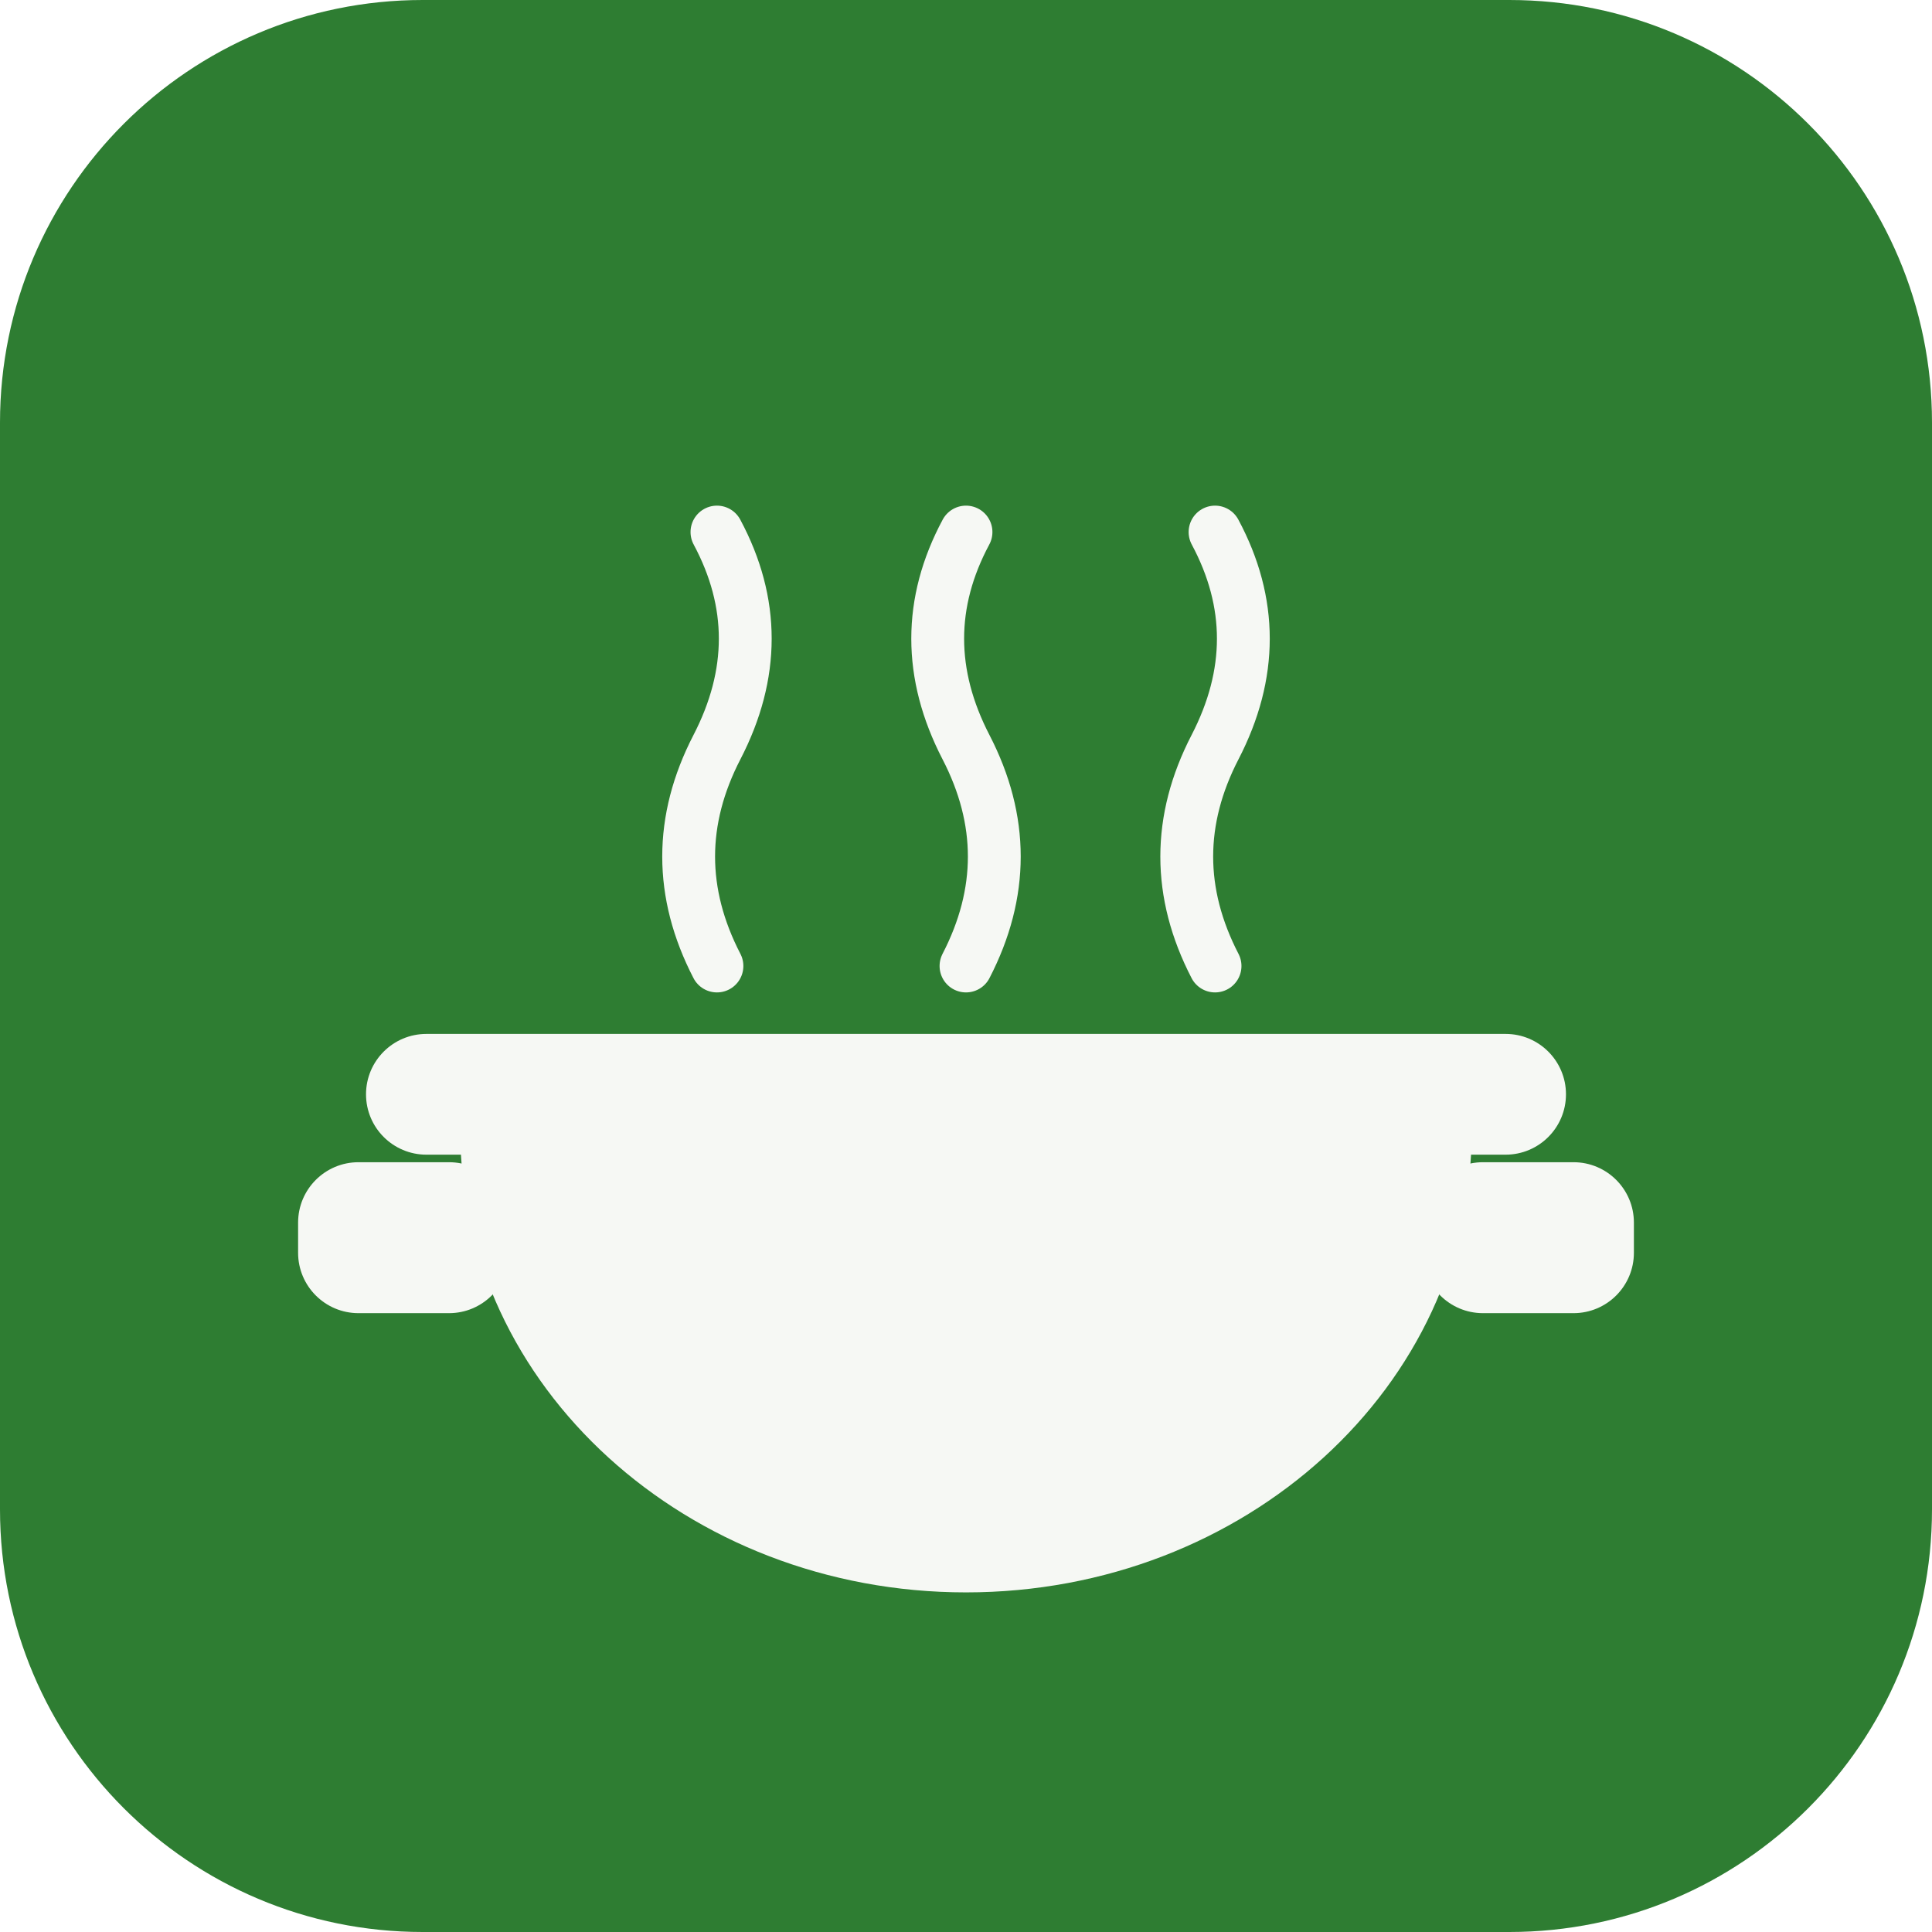
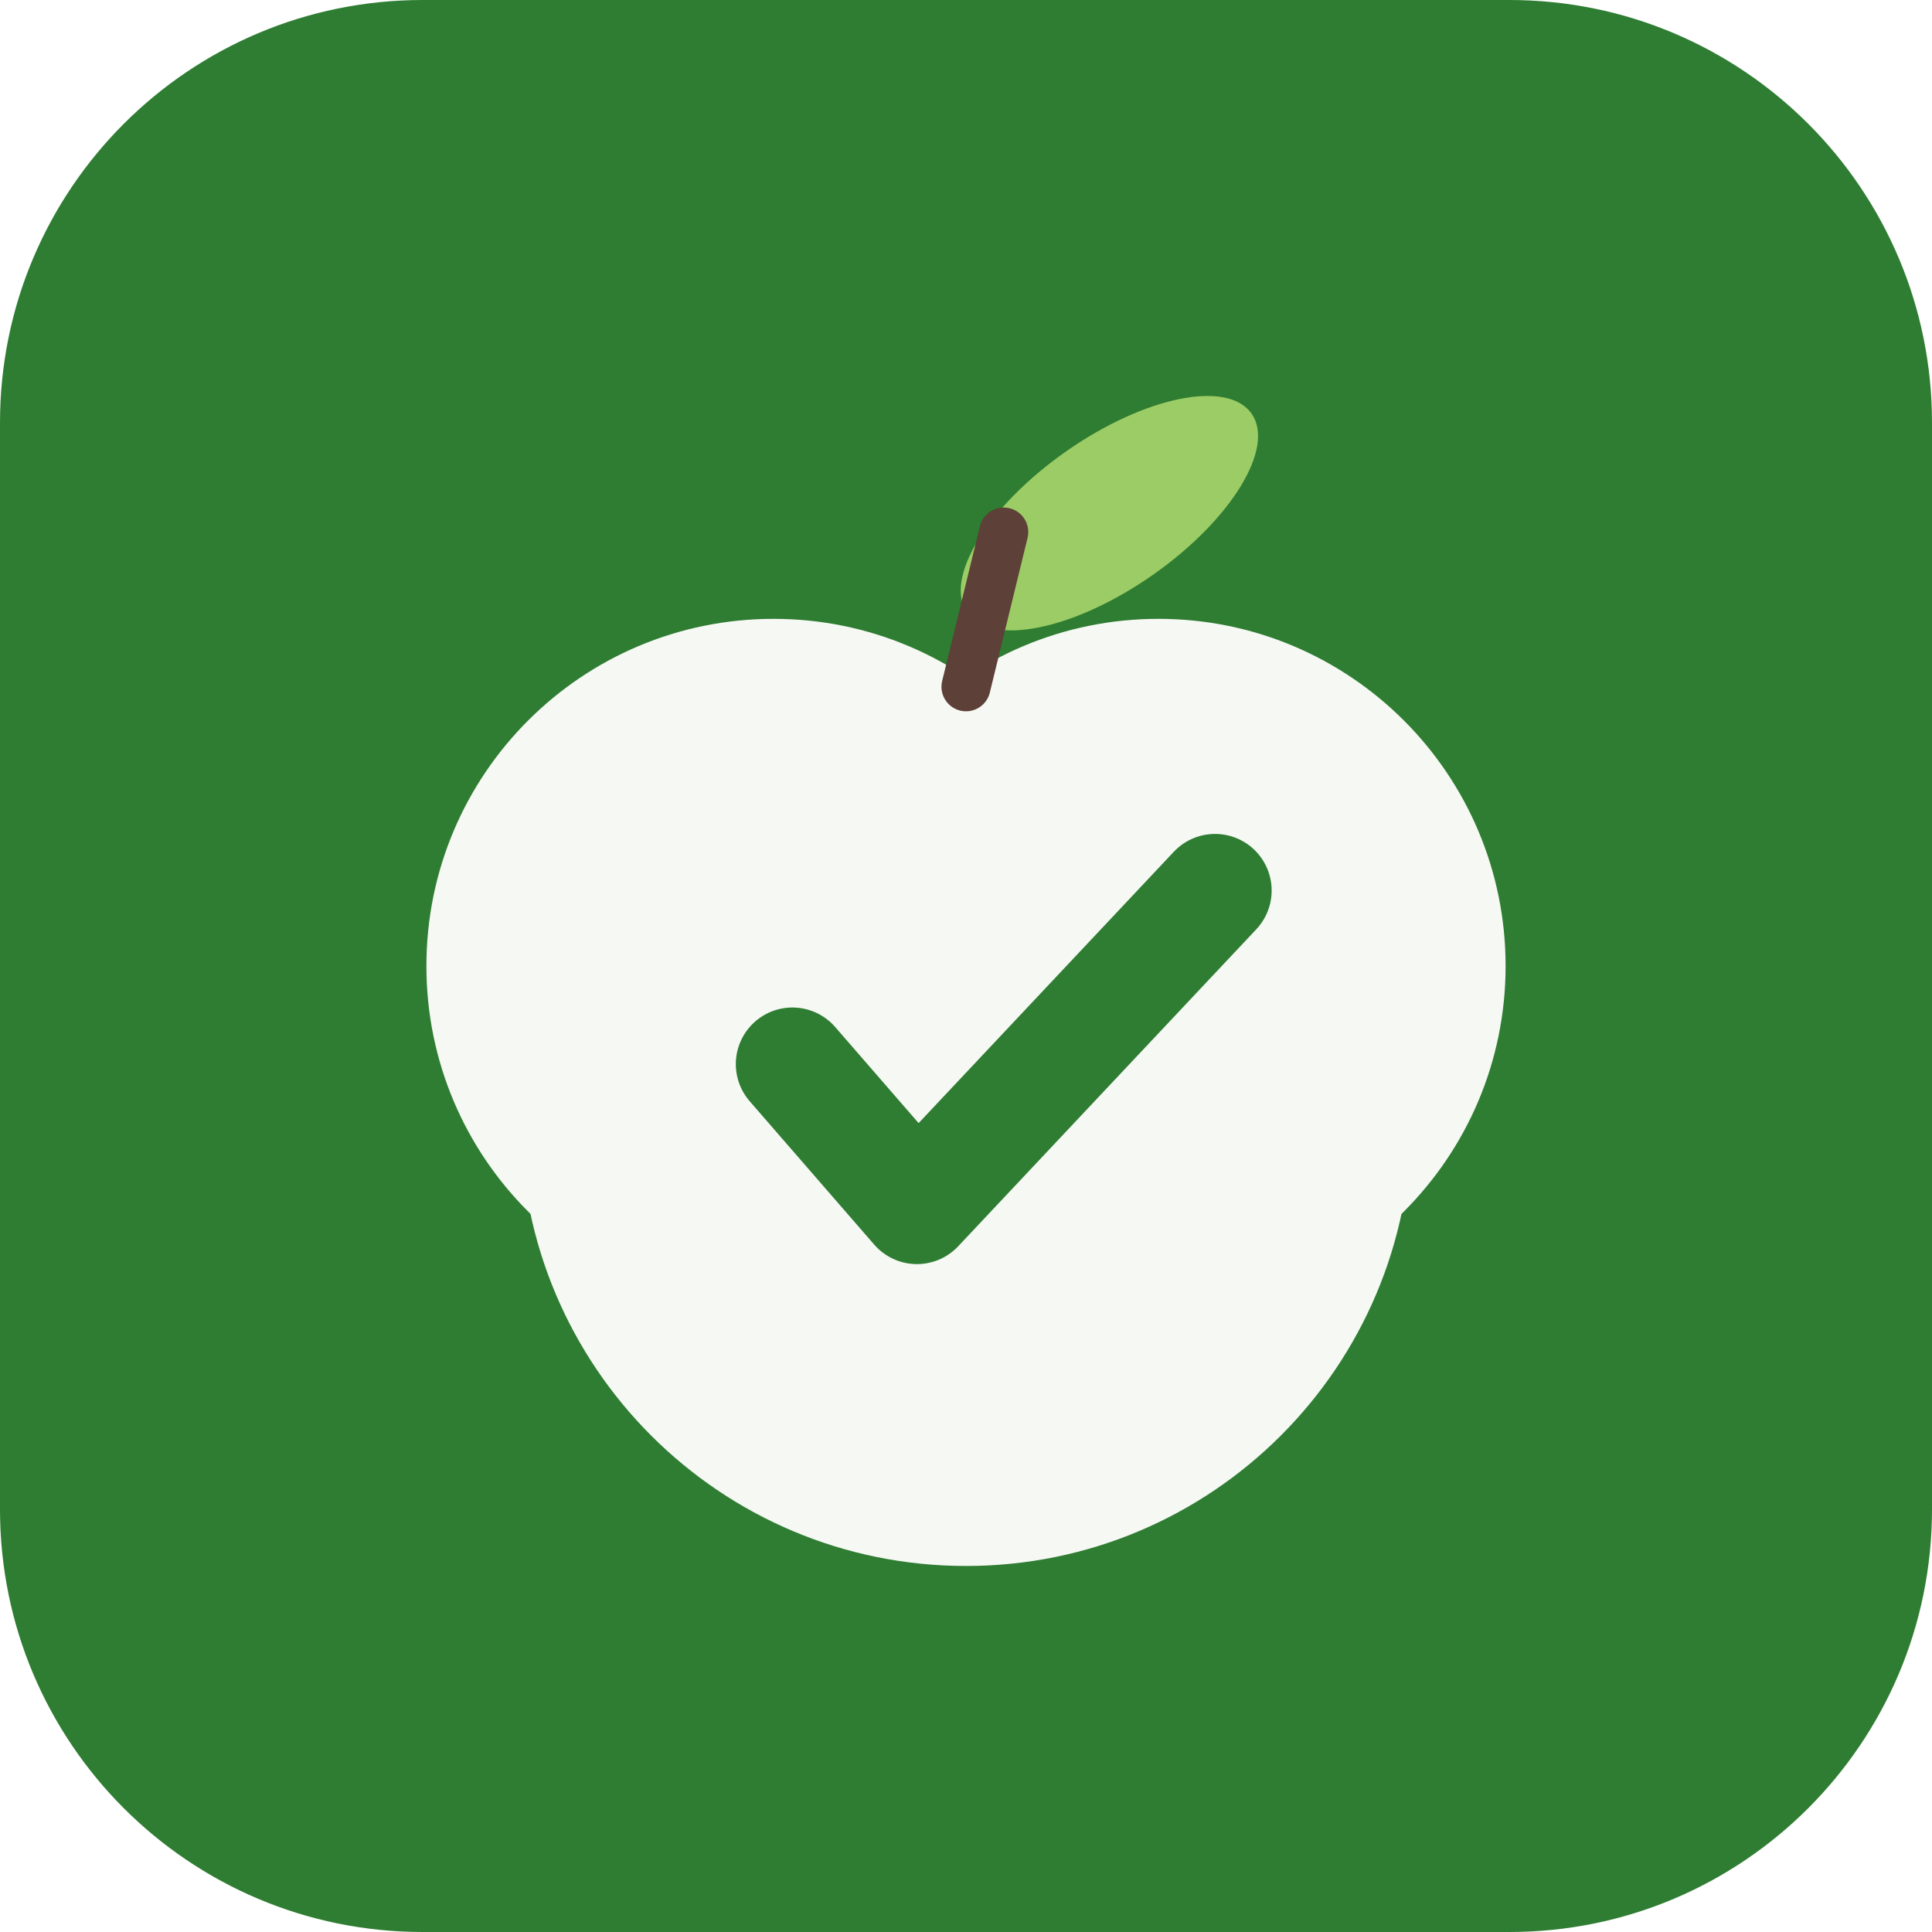
<svg xmlns="http://www.w3.org/2000/svg" viewBox="0 0 512 512">
  <rect width="512" height="512" rx="112" fill="#2e7d32" />
-   <g fill="none" stroke="#f6f8f4" stroke-width="14" stroke-linecap="round">
-     <path d="M190 256 q-15 -29 0 -58 q15 -29 0 -57" />
-     <path d="M256 256 q15 -29 0 -58 q-15 -29 0 -57" />
-     <path d="M322 256 q-15 -29 0 -58 q15 -29 0 -57" />
+   <g fill="#f6f8f4">
+     <circle cx="205" cy="256" r="92" />
+     <circle cx="307" cy="256" r="92" />
+     <circle cx="256" cy="297" r="118" />
  </g>
-   <g fill="#f6f8f4">
-     <rect x="79" y="308" width="56" height="40" rx="16" />
-     <rect x="377" y="308" width="56" height="40" rx="16" />
-     <rect x="97" y="274" width="318" height="32" rx="16" />
-     <path d="M122 300 a134 122 0 0 0 268 0 z" />
-   </g>
+   <path d="M210 282 L243 320 L322 236" fill="none" stroke="#2e7d32" stroke-width="30" stroke-linecap="round" stroke-linejoin="round" />
+   <ellipse cx="294" cy="136" rx="46" ry="20" fill="#9ccc65" transform="rotate(-35 294 136)" />
+   <line x1="256" y1="182" x2="266" y2="141" stroke="#5d4037" stroke-width="13" stroke-linecap="round" />
</svg>
